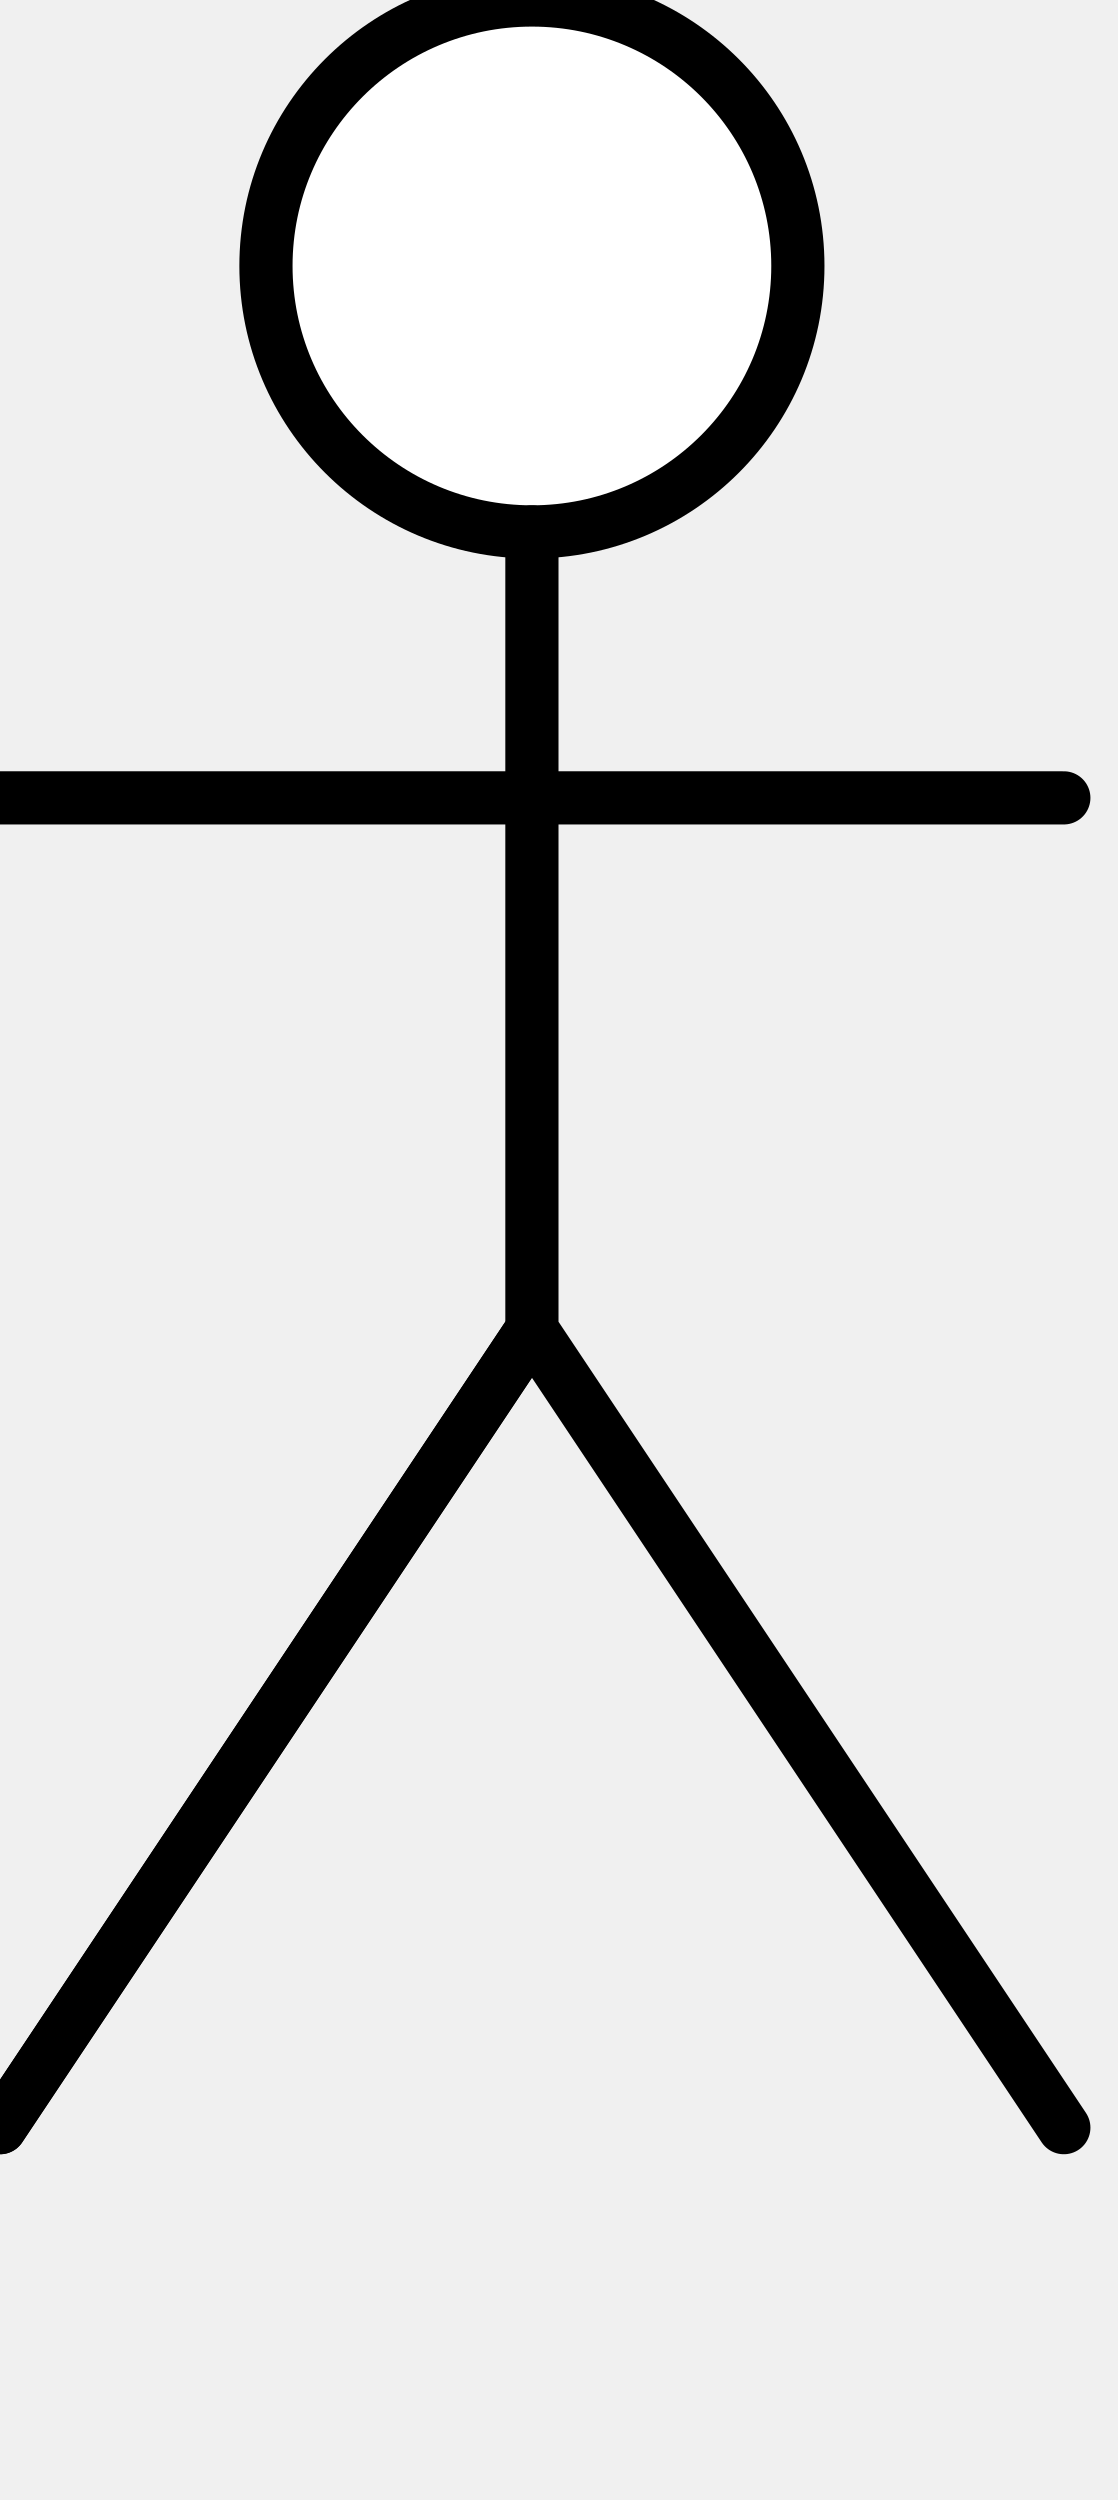
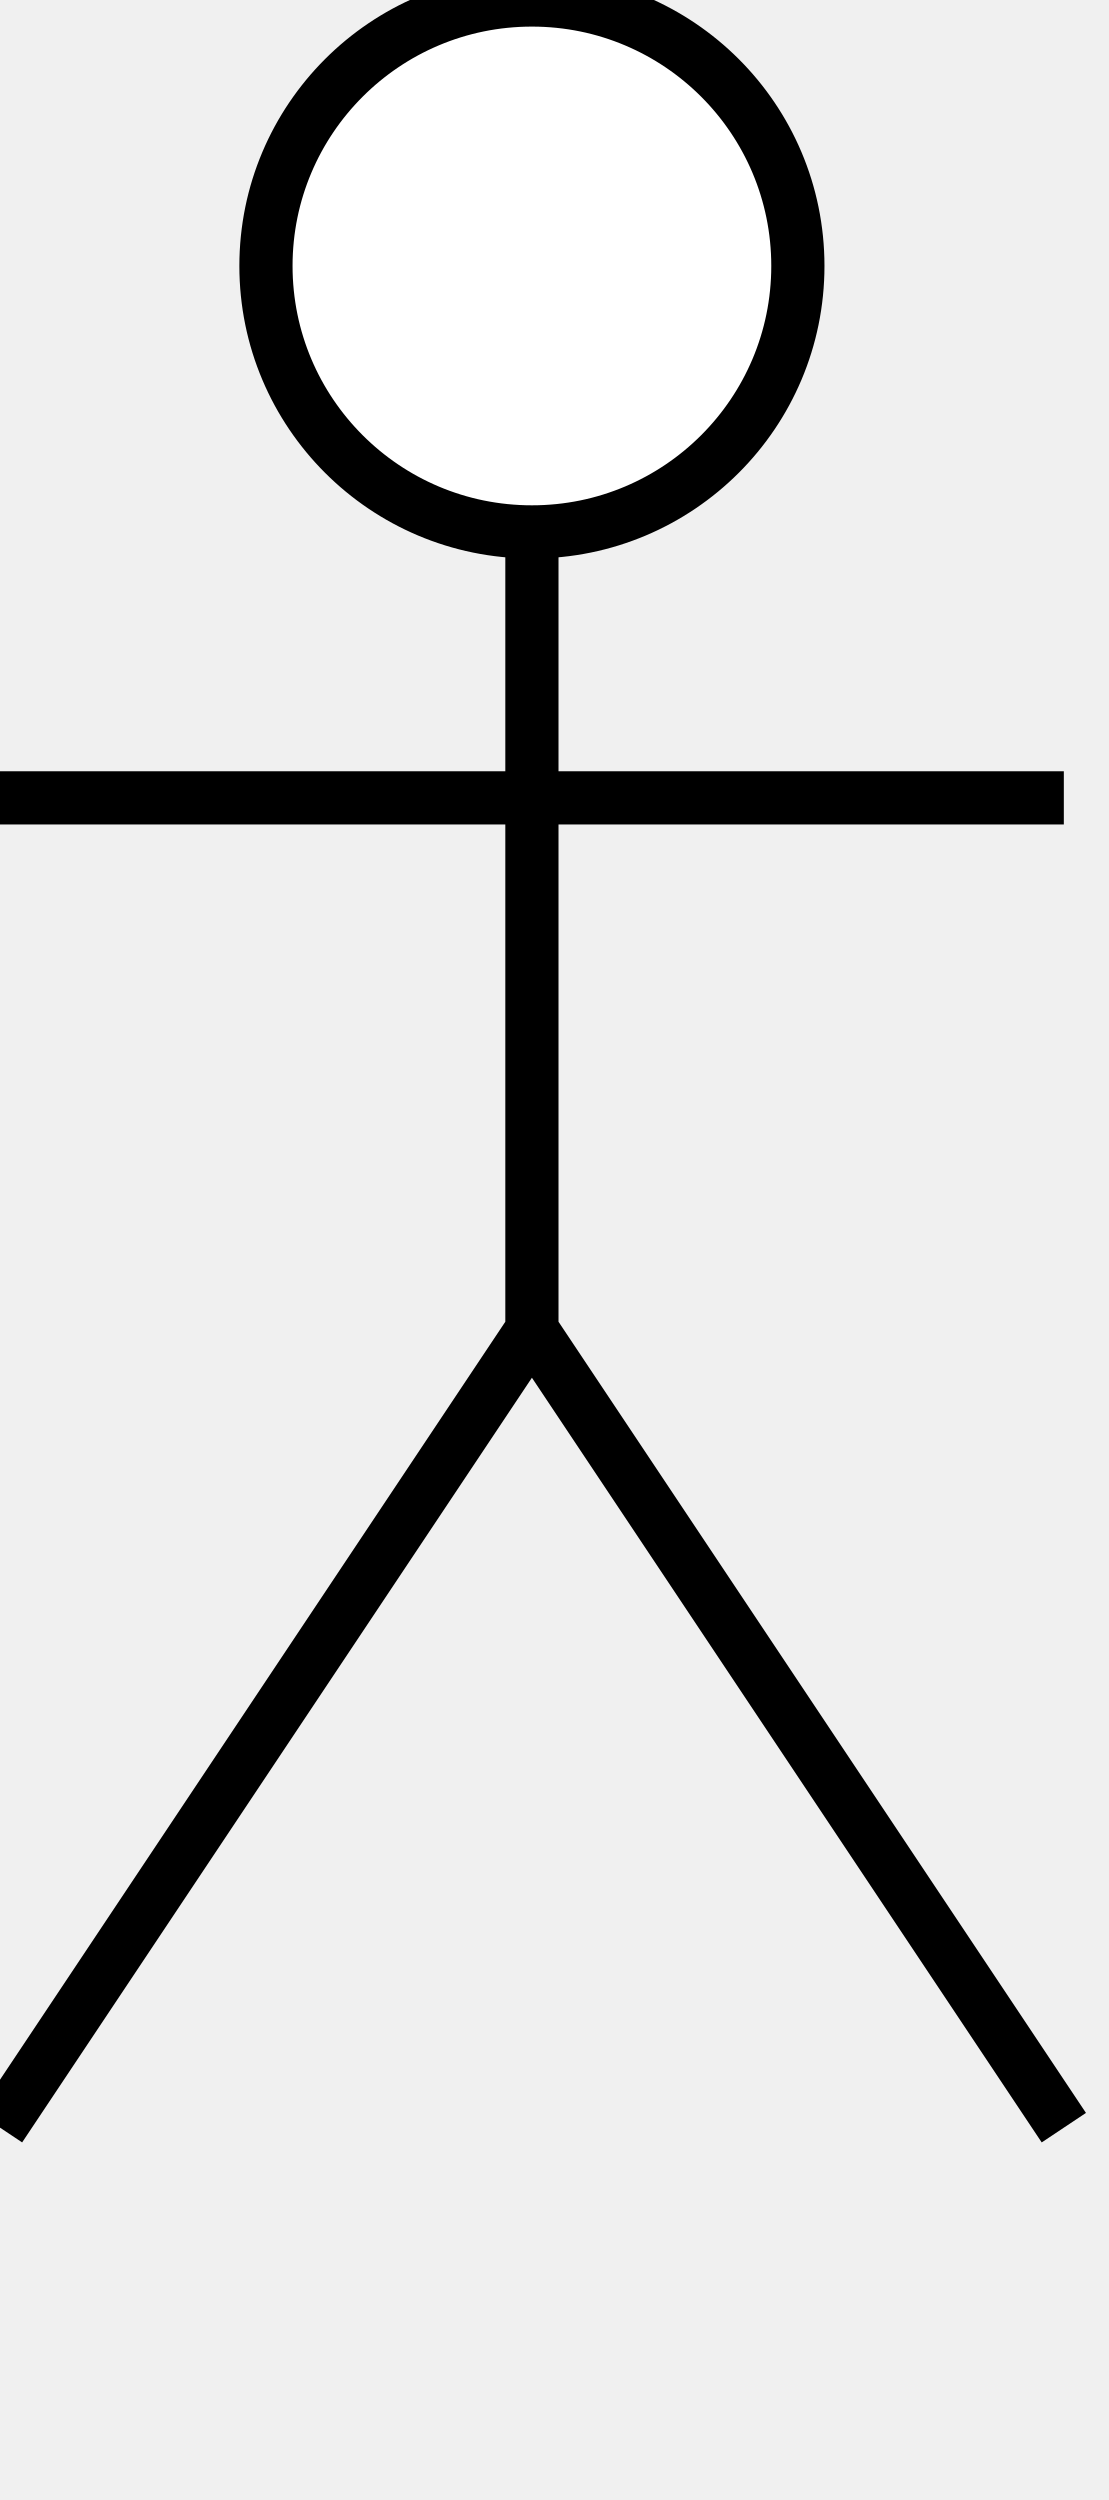
<svg xmlns="http://www.w3.org/2000/svg" xmlns:ns1="http://www.b3mn.org/oryx" version="1.0">
  <ns1:magnets>
    <ns1:magnet ns1:cx="0" ns1:cy="45" ns1:anchors="left" />
    <ns1:magnet ns1:cx="20" ns1:cy="94" ns1:anchors="bottom" />
    <ns1:magnet ns1:cx="40" ns1:cy="45" ns1:anchors="right" />
    <ns1:magnet ns1:cx="20" ns1:cy="0" ns1:anchors="top" />
    <ns1:magnet ns1:cx="20" ns1:cy="47" ns1:default="yes" />
  </ns1:magnets>
  <g>
    <rect id="background" x="0" y="0" width="40" height="93" stroke="none" fill="none" />
    <ellipse id="head" cx="20" cy="10" ry="10" rx="10" fill="white" stroke="black" stroke-width="2" />
-     <line id="leftleg" x1="0" y1="80" x2="20" y2="50" stroke="black" stroke-width="2" stroke-linecap="round" />
-     <path d="M 20 20 L 20 50 M 0 30 L 40 30 M 20 50 L 40 80 M 0 80 L 20 50" stroke="black" stroke-width="2" stroke-linecap="round" />
+     <path d="M 20 20 L 20 50 M 0 30 L 40 30 M 20 50 L 40 80 M 0 80 L 20 50" stroke="black" stroke-width="2" />
    <text id="text" font-size="12" x="20" y="82" ns1:align="top center" stroke="black">
		</text>
  </g>
</svg>
